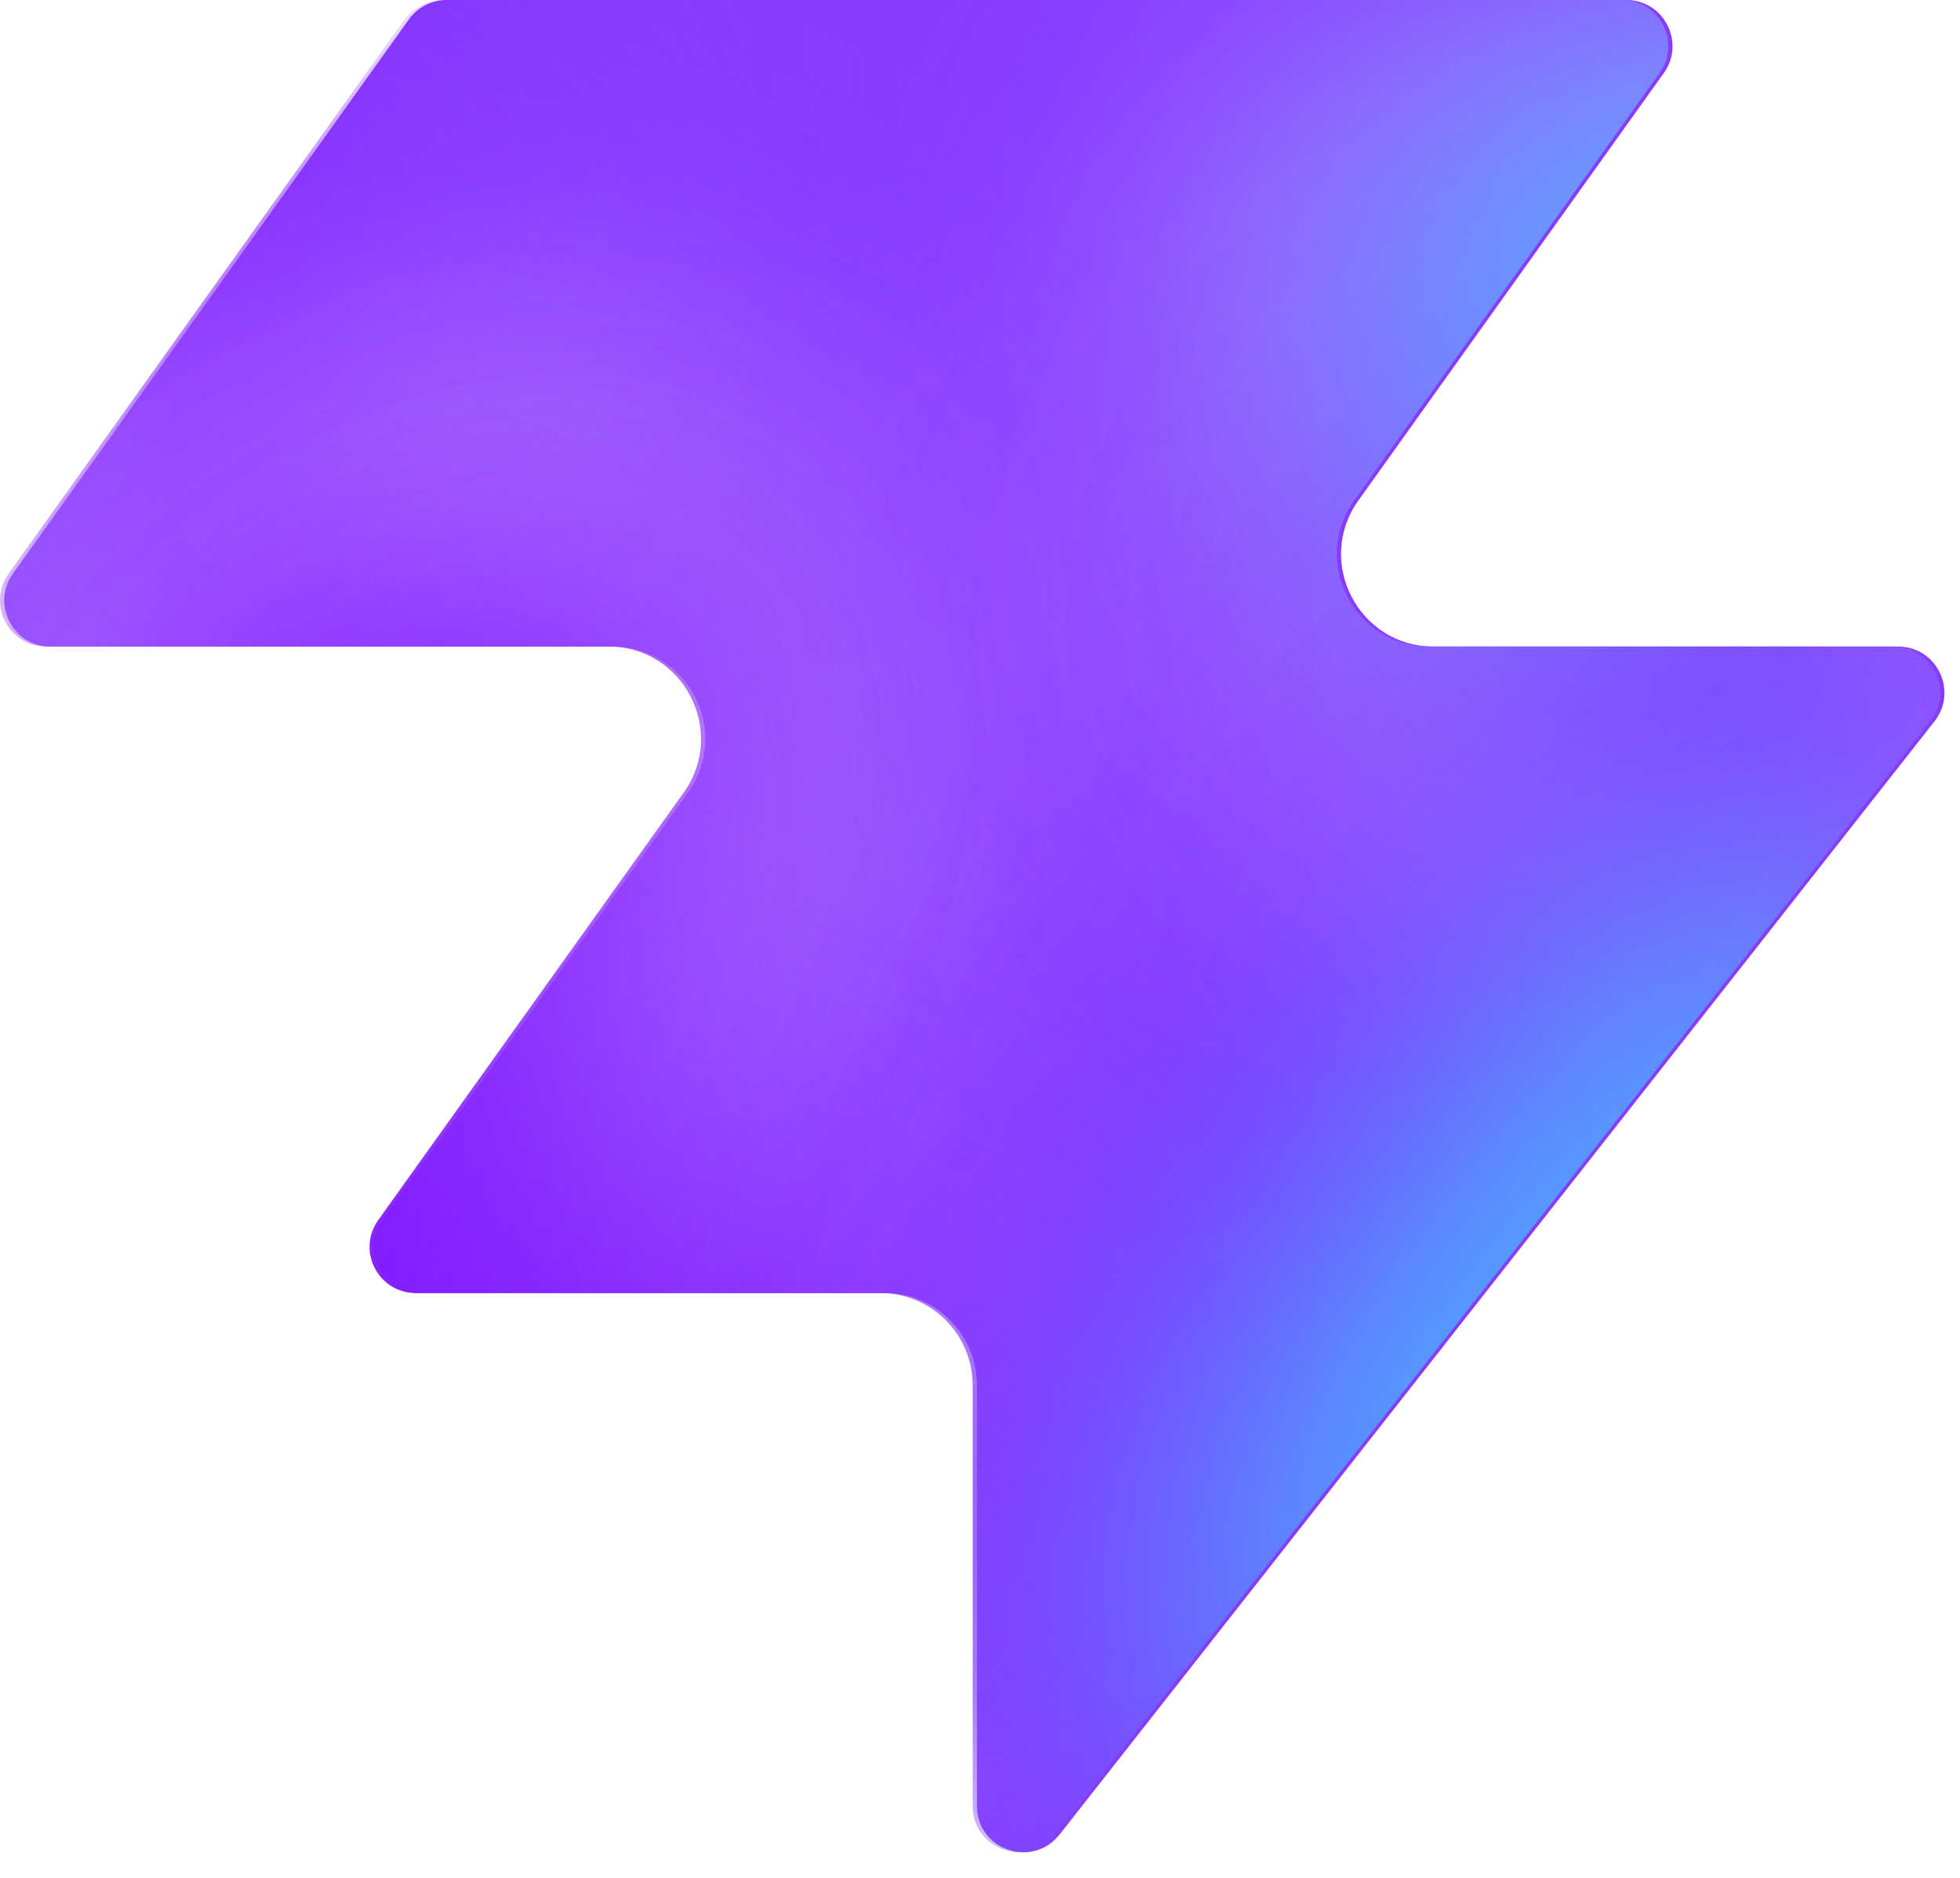
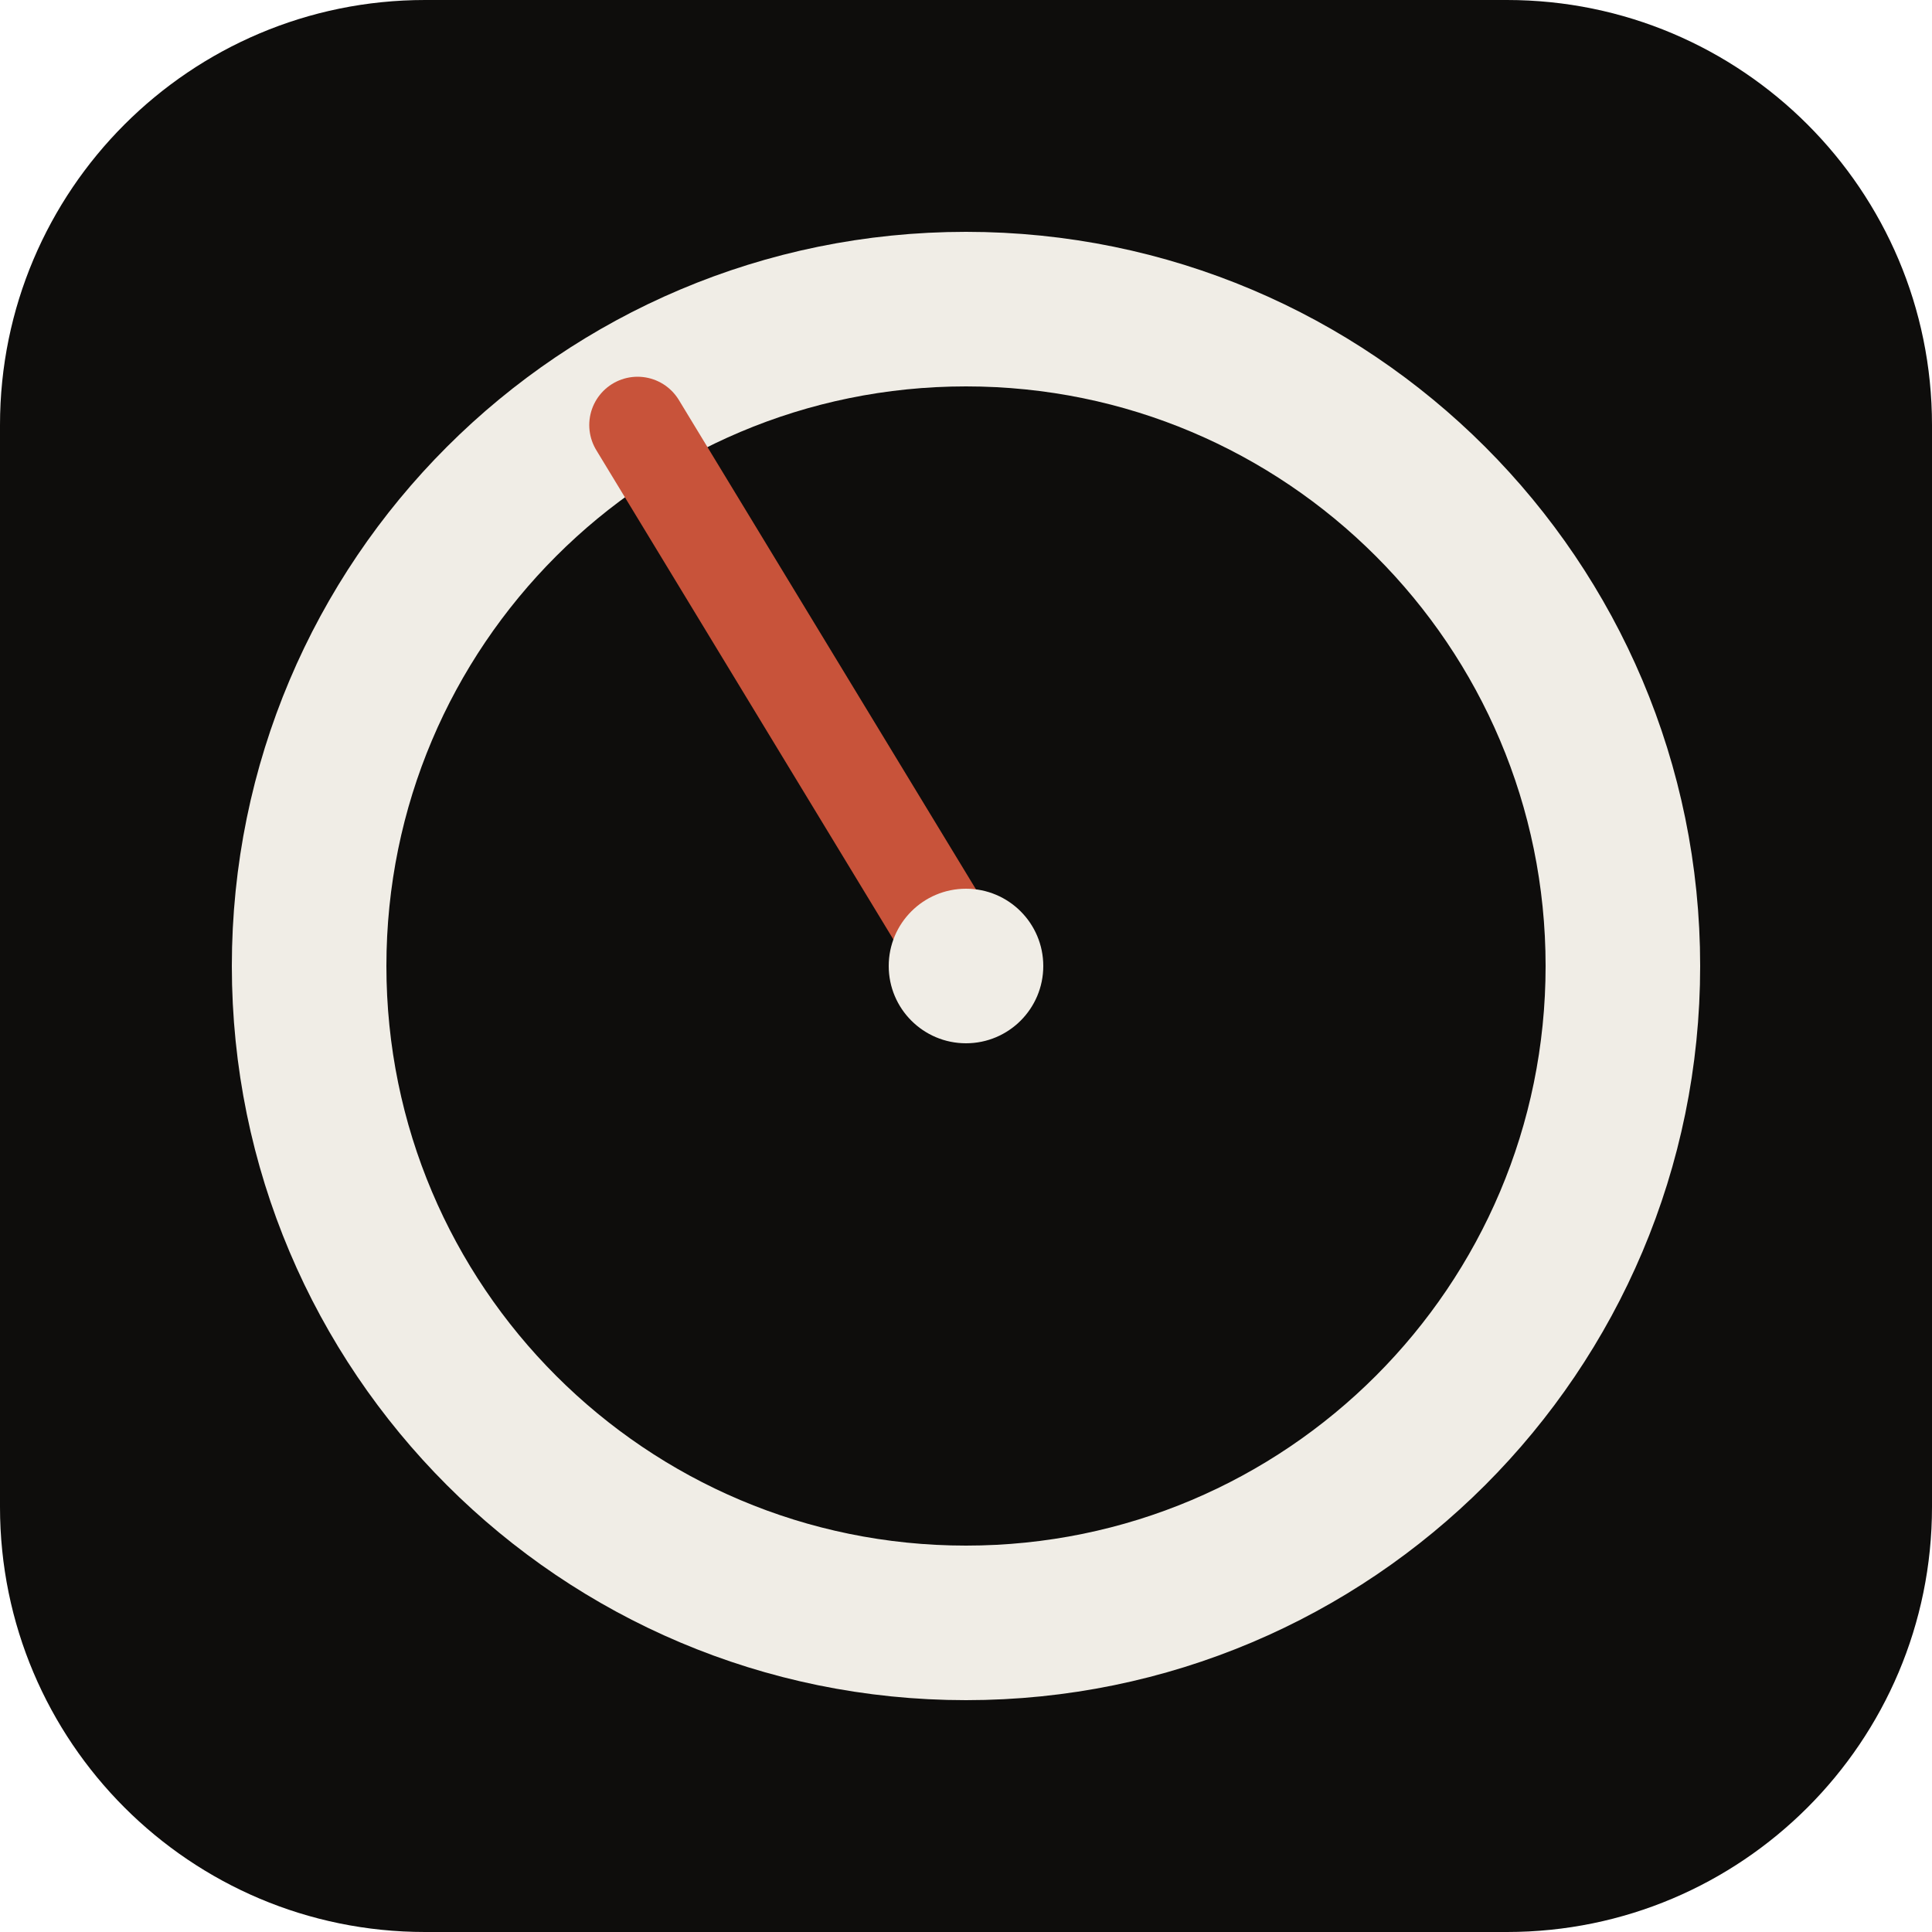
- <svg xmlns="http://www.w3.org/2000/svg" width="48" height="46" fill="none" viewBox="0 0 48 46">
-   <path fill="#863bff" d="M25.946 44.938c-.664.845-2.021.375-2.021-.698V33.937a2.26 2.26 0 0 0-2.262-2.262H10.287c-.92 0-1.456-1.04-.92-1.788l7.48-10.471c1.07-1.497 0-3.578-1.842-3.578H1.237c-.92 0-1.456-1.04-.92-1.788L10.013.474c.214-.297.556-.474.92-.474h28.894c.92 0 1.456 1.04.92 1.788l-7.48 10.471c-1.07 1.498 0 3.579 1.842 3.579h11.377c.943 0 1.473 1.088.89 1.83L25.947 44.94z" style="fill:#863bff;fill:color(display-p3 .525 .23 1);fill-opacity:1" />
-   <mask id="a" width="48" height="46" x="0" y="0" maskUnits="userSpaceOnUse" style="mask-type:alpha">
-     <path fill="#000" d="M25.842 44.938c-.664.844-2.021.375-2.021-.698V33.937a2.26 2.26 0 0 0-2.262-2.262H10.183c-.92 0-1.456-1.04-.92-1.788l7.48-10.471c1.07-1.498 0-3.579-1.842-3.579H1.133c-.92 0-1.456-1.04-.92-1.787L9.91.473c.214-.297.556-.474.92-.474h28.894c.92 0 1.456 1.04.92 1.788l-7.48 10.471c-1.07 1.498 0 3.578 1.842 3.578h11.377c.943 0 1.473 1.088.89 1.832L25.843 44.94z" style="fill:#000;fill-opacity:1" />
-   </mask>
-   <g mask="url(#a)">
-     <g filter="url(#b)">
-       <ellipse cx="5.508" cy="14.704" fill="#ede6ff" rx="5.508" ry="14.704" style="fill:#ede6ff;fill:color(display-p3 .927 .903 1);fill-opacity:1" transform="matrix(.00324 1 1 -.00324 -4.47 31.516)" />
-     </g>
-     <g filter="url(#c)">
-       <ellipse cx="10.399" cy="29.851" fill="#ede6ff" rx="10.399" ry="29.851" style="fill:#ede6ff;fill:color(display-p3 .927 .903 1);fill-opacity:1" transform="matrix(.00324 1 1 -.00324 -39.328 7.883)" />
-     </g>
-     <g filter="url(#d)">
-       <ellipse cx="5.508" cy="30.487" fill="#7e14ff" rx="5.508" ry="30.487" style="fill:#7e14ff;fill:color(display-p3 .492 .077 1);fill-opacity:1" transform="rotate(89.814 -25.913 -14.639)scale(1 -1)" />
-     </g>
-     <g filter="url(#e)">
-       <ellipse cx="5.508" cy="30.599" fill="#7e14ff" rx="5.508" ry="30.599" style="fill:#7e14ff;fill:color(display-p3 .492 .077 1);fill-opacity:1" transform="rotate(89.814 -32.644 -3.334)scale(1 -1)" />
-     </g>
-     <g filter="url(#f)">
-       <ellipse cx="5.508" cy="30.599" fill="#7e14ff" rx="5.508" ry="30.599" style="fill:#7e14ff;fill:color(display-p3 .492 .077 1);fill-opacity:1" transform="matrix(.00324 1 1 -.00324 -34.34 30.47)" />
-     </g>
-     <g filter="url(#g)">
-       <ellipse cx="14.072" cy="22.078" fill="#ede6ff" rx="14.072" ry="22.078" style="fill:#ede6ff;fill:color(display-p3 .927 .903 1);fill-opacity:1" transform="rotate(93.35 24.506 48.493)scale(-1 1)" />
-     </g>
-     <g filter="url(#h)">
-       <ellipse cx="3.47" cy="21.501" fill="#7e14ff" rx="3.47" ry="21.501" style="fill:#7e14ff;fill:color(display-p3 .492 .077 1);fill-opacity:1" transform="rotate(89.009 28.708 47.59)scale(-1 1)" />
-     </g>
-     <g filter="url(#i)">
-       <ellipse cx="3.47" cy="21.501" fill="#7e14ff" rx="3.47" ry="21.501" style="fill:#7e14ff;fill:color(display-p3 .492 .077 1);fill-opacity:1" transform="rotate(89.009 28.708 47.59)scale(-1 1)" />
-     </g>
-     <g filter="url(#j)">
-       <ellipse cx=".387" cy="8.972" fill="#7e14ff" rx="4.407" ry="29.108" style="fill:#7e14ff;fill:color(display-p3 .492 .077 1);fill-opacity:1" transform="rotate(39.51 .387 8.972)" />
-     </g>
-     <g filter="url(#k)">
-       <ellipse cx="47.523" cy="-6.092" fill="#7e14ff" rx="4.407" ry="29.108" style="fill:#7e14ff;fill:color(display-p3 .492 .077 1);fill-opacity:1" transform="rotate(37.892 47.523 -6.092)" />
-     </g>
-     <g filter="url(#l)">
-       <ellipse cx="41.412" cy="6.333" fill="#47bfff" rx="5.971" ry="9.665" style="fill:#47bfff;fill:color(display-p3 .28 .748 1);fill-opacity:1" transform="rotate(37.892 41.412 6.333)" />
-     </g>
-     <g filter="url(#m)">
-       <ellipse cx="-1.879" cy="38.332" fill="#7e14ff" rx="4.407" ry="29.108" style="fill:#7e14ff;fill:color(display-p3 .492 .077 1);fill-opacity:1" transform="rotate(37.892 -1.88 38.332)" />
-     </g>
-     <g filter="url(#n)">
-       <ellipse cx="-1.879" cy="38.332" fill="#7e14ff" rx="4.407" ry="29.108" style="fill:#7e14ff;fill:color(display-p3 .492 .077 1);fill-opacity:1" transform="rotate(37.892 -1.88 38.332)" />
-     </g>
-     <g filter="url(#o)">
-       <ellipse cx="35.651" cy="29.907" fill="#7e14ff" rx="4.407" ry="29.108" style="fill:#7e14ff;fill:color(display-p3 .492 .077 1);fill-opacity:1" transform="rotate(37.892 35.651 29.907)" />
-     </g>
-     <g filter="url(#p)">
-       <ellipse cx="38.418" cy="32.4" fill="#47bfff" rx="5.971" ry="15.297" style="fill:#47bfff;fill:color(display-p3 .28 .748 1);fill-opacity:1" transform="rotate(37.892 38.418 32.4)" />
-     </g>
-   </g>
-   <defs>
-     <filter id="b" width="60.045" height="41.654" x="-19.77" y="16.149" color-interpolation-filters="sRGB" filterUnits="userSpaceOnUse">
-       <feFlood flood-opacity="0" result="BackgroundImageFix" />
-       <feBlend in="SourceGraphic" in2="BackgroundImageFix" result="shape" />
-       <feGaussianBlur result="effect1_foregroundBlur_2002_17158" stdDeviation="7.659" />
-     </filter>
-     <filter id="c" width="90.34" height="51.437" x="-54.613" y="-7.533" color-interpolation-filters="sRGB" filterUnits="userSpaceOnUse">
-       <feFlood flood-opacity="0" result="BackgroundImageFix" />
-       <feBlend in="SourceGraphic" in2="BackgroundImageFix" result="shape" />
-       <feGaussianBlur result="effect1_foregroundBlur_2002_17158" stdDeviation="7.659" />
-     </filter>
-     <filter id="d" width="79.355" height="29.4" x="-49.64" y="2.03" color-interpolation-filters="sRGB" filterUnits="userSpaceOnUse">
-       <feFlood flood-opacity="0" result="BackgroundImageFix" />
-       <feBlend in="SourceGraphic" in2="BackgroundImageFix" result="shape" />
-       <feGaussianBlur result="effect1_foregroundBlur_2002_17158" stdDeviation="4.596" />
-     </filter>
-     <filter id="e" width="79.579" height="29.4" x="-45.045" y="20.029" color-interpolation-filters="sRGB" filterUnits="userSpaceOnUse">
-       <feFlood flood-opacity="0" result="BackgroundImageFix" />
-       <feBlend in="SourceGraphic" in2="BackgroundImageFix" result="shape" />
-       <feGaussianBlur result="effect1_foregroundBlur_2002_17158" stdDeviation="4.596" />
-     </filter>
-     <filter id="f" width="79.579" height="29.4" x="-43.513" y="21.178" color-interpolation-filters="sRGB" filterUnits="userSpaceOnUse">
-       <feFlood flood-opacity="0" result="BackgroundImageFix" />
-       <feBlend in="SourceGraphic" in2="BackgroundImageFix" result="shape" />
-       <feGaussianBlur result="effect1_foregroundBlur_2002_17158" stdDeviation="4.596" />
-     </filter>
-     <filter id="g" width="74.749" height="58.852" x="15.756" y="-17.901" color-interpolation-filters="sRGB" filterUnits="userSpaceOnUse">
-       <feFlood flood-opacity="0" result="BackgroundImageFix" />
-       <feBlend in="SourceGraphic" in2="BackgroundImageFix" result="shape" />
-       <feGaussianBlur result="effect1_foregroundBlur_2002_17158" stdDeviation="7.659" />
-     </filter>
-     <filter id="h" width="61.377" height="25.362" x="23.548" y="2.284" color-interpolation-filters="sRGB" filterUnits="userSpaceOnUse">
-       <feFlood flood-opacity="0" result="BackgroundImageFix" />
-       <feBlend in="SourceGraphic" in2="BackgroundImageFix" result="shape" />
-       <feGaussianBlur result="effect1_foregroundBlur_2002_17158" stdDeviation="4.596" />
-     </filter>
-     <filter id="i" width="61.377" height="25.362" x="23.548" y="2.284" color-interpolation-filters="sRGB" filterUnits="userSpaceOnUse">
-       <feFlood flood-opacity="0" result="BackgroundImageFix" />
-       <feBlend in="SourceGraphic" in2="BackgroundImageFix" result="shape" />
-       <feGaussianBlur result="effect1_foregroundBlur_2002_17158" stdDeviation="4.596" />
-     </filter>
-     <filter id="j" width="56.045" height="63.649" x="-27.636" y="-22.853" color-interpolation-filters="sRGB" filterUnits="userSpaceOnUse">
-       <feFlood flood-opacity="0" result="BackgroundImageFix" />
-       <feBlend in="SourceGraphic" in2="BackgroundImageFix" result="shape" />
-       <feGaussianBlur result="effect1_foregroundBlur_2002_17158" stdDeviation="4.596" />
-     </filter>
-     <filter id="k" width="54.814" height="64.646" x="20.116" y="-38.415" color-interpolation-filters="sRGB" filterUnits="userSpaceOnUse">
-       <feFlood flood-opacity="0" result="BackgroundImageFix" />
-       <feBlend in="SourceGraphic" in2="BackgroundImageFix" result="shape" />
-       <feGaussianBlur result="effect1_foregroundBlur_2002_17158" stdDeviation="4.596" />
-     </filter>
-     <filter id="l" width="33.541" height="35.313" x="24.641" y="-11.323" color-interpolation-filters="sRGB" filterUnits="userSpaceOnUse">
-       <feFlood flood-opacity="0" result="BackgroundImageFix" />
-       <feBlend in="SourceGraphic" in2="BackgroundImageFix" result="shape" />
-       <feGaussianBlur result="effect1_foregroundBlur_2002_17158" stdDeviation="4.596" />
-     </filter>
-     <filter id="m" width="54.814" height="64.646" x="-29.286" y="6.009" color-interpolation-filters="sRGB" filterUnits="userSpaceOnUse">
-       <feFlood flood-opacity="0" result="BackgroundImageFix" />
-       <feBlend in="SourceGraphic" in2="BackgroundImageFix" result="shape" />
-       <feGaussianBlur result="effect1_foregroundBlur_2002_17158" stdDeviation="4.596" />
-     </filter>
-     <filter id="n" width="54.814" height="64.646" x="-29.286" y="6.009" color-interpolation-filters="sRGB" filterUnits="userSpaceOnUse">
-       <feFlood flood-opacity="0" result="BackgroundImageFix" />
-       <feBlend in="SourceGraphic" in2="BackgroundImageFix" result="shape" />
-       <feGaussianBlur result="effect1_foregroundBlur_2002_17158" stdDeviation="4.596" />
-     </filter>
-     <filter id="o" width="54.814" height="64.646" x="8.244" y="-2.416" color-interpolation-filters="sRGB" filterUnits="userSpaceOnUse">
-       <feFlood flood-opacity="0" result="BackgroundImageFix" />
-       <feBlend in="SourceGraphic" in2="BackgroundImageFix" result="shape" />
-       <feGaussianBlur result="effect1_foregroundBlur_2002_17158" stdDeviation="4.596" />
-     </filter>
-     <filter id="p" width="39.409" height="43.623" x="18.713" y="10.588" color-interpolation-filters="sRGB" filterUnits="userSpaceOnUse">
-       <feFlood flood-opacity="0" result="BackgroundImageFix" />
-       <feBlend in="SourceGraphic" in2="BackgroundImageFix" result="shape" />
-       <feGaussianBlur result="effect1_foregroundBlur_2002_17158" stdDeviation="4.596" />
-     </filter>
-   </defs>
+ <svg xmlns="http://www.w3.org/2000/svg" width="512" height="512" viewBox="0 0 100 100">
+   <rect width="100" height="100" rx="22" fill="#0e0d0c" />
+   <circle cx="50" cy="50" r="34" fill="none" stroke="#F0EDE6" stroke-width="8" />
+   <line x1="50" y1="50" x2="33" y2="22" stroke="#c8533a" stroke-width="5" stroke-linecap="round" />
+   <circle cx="50" cy="50" r="4" fill="#F0EDE6" />
</svg>
